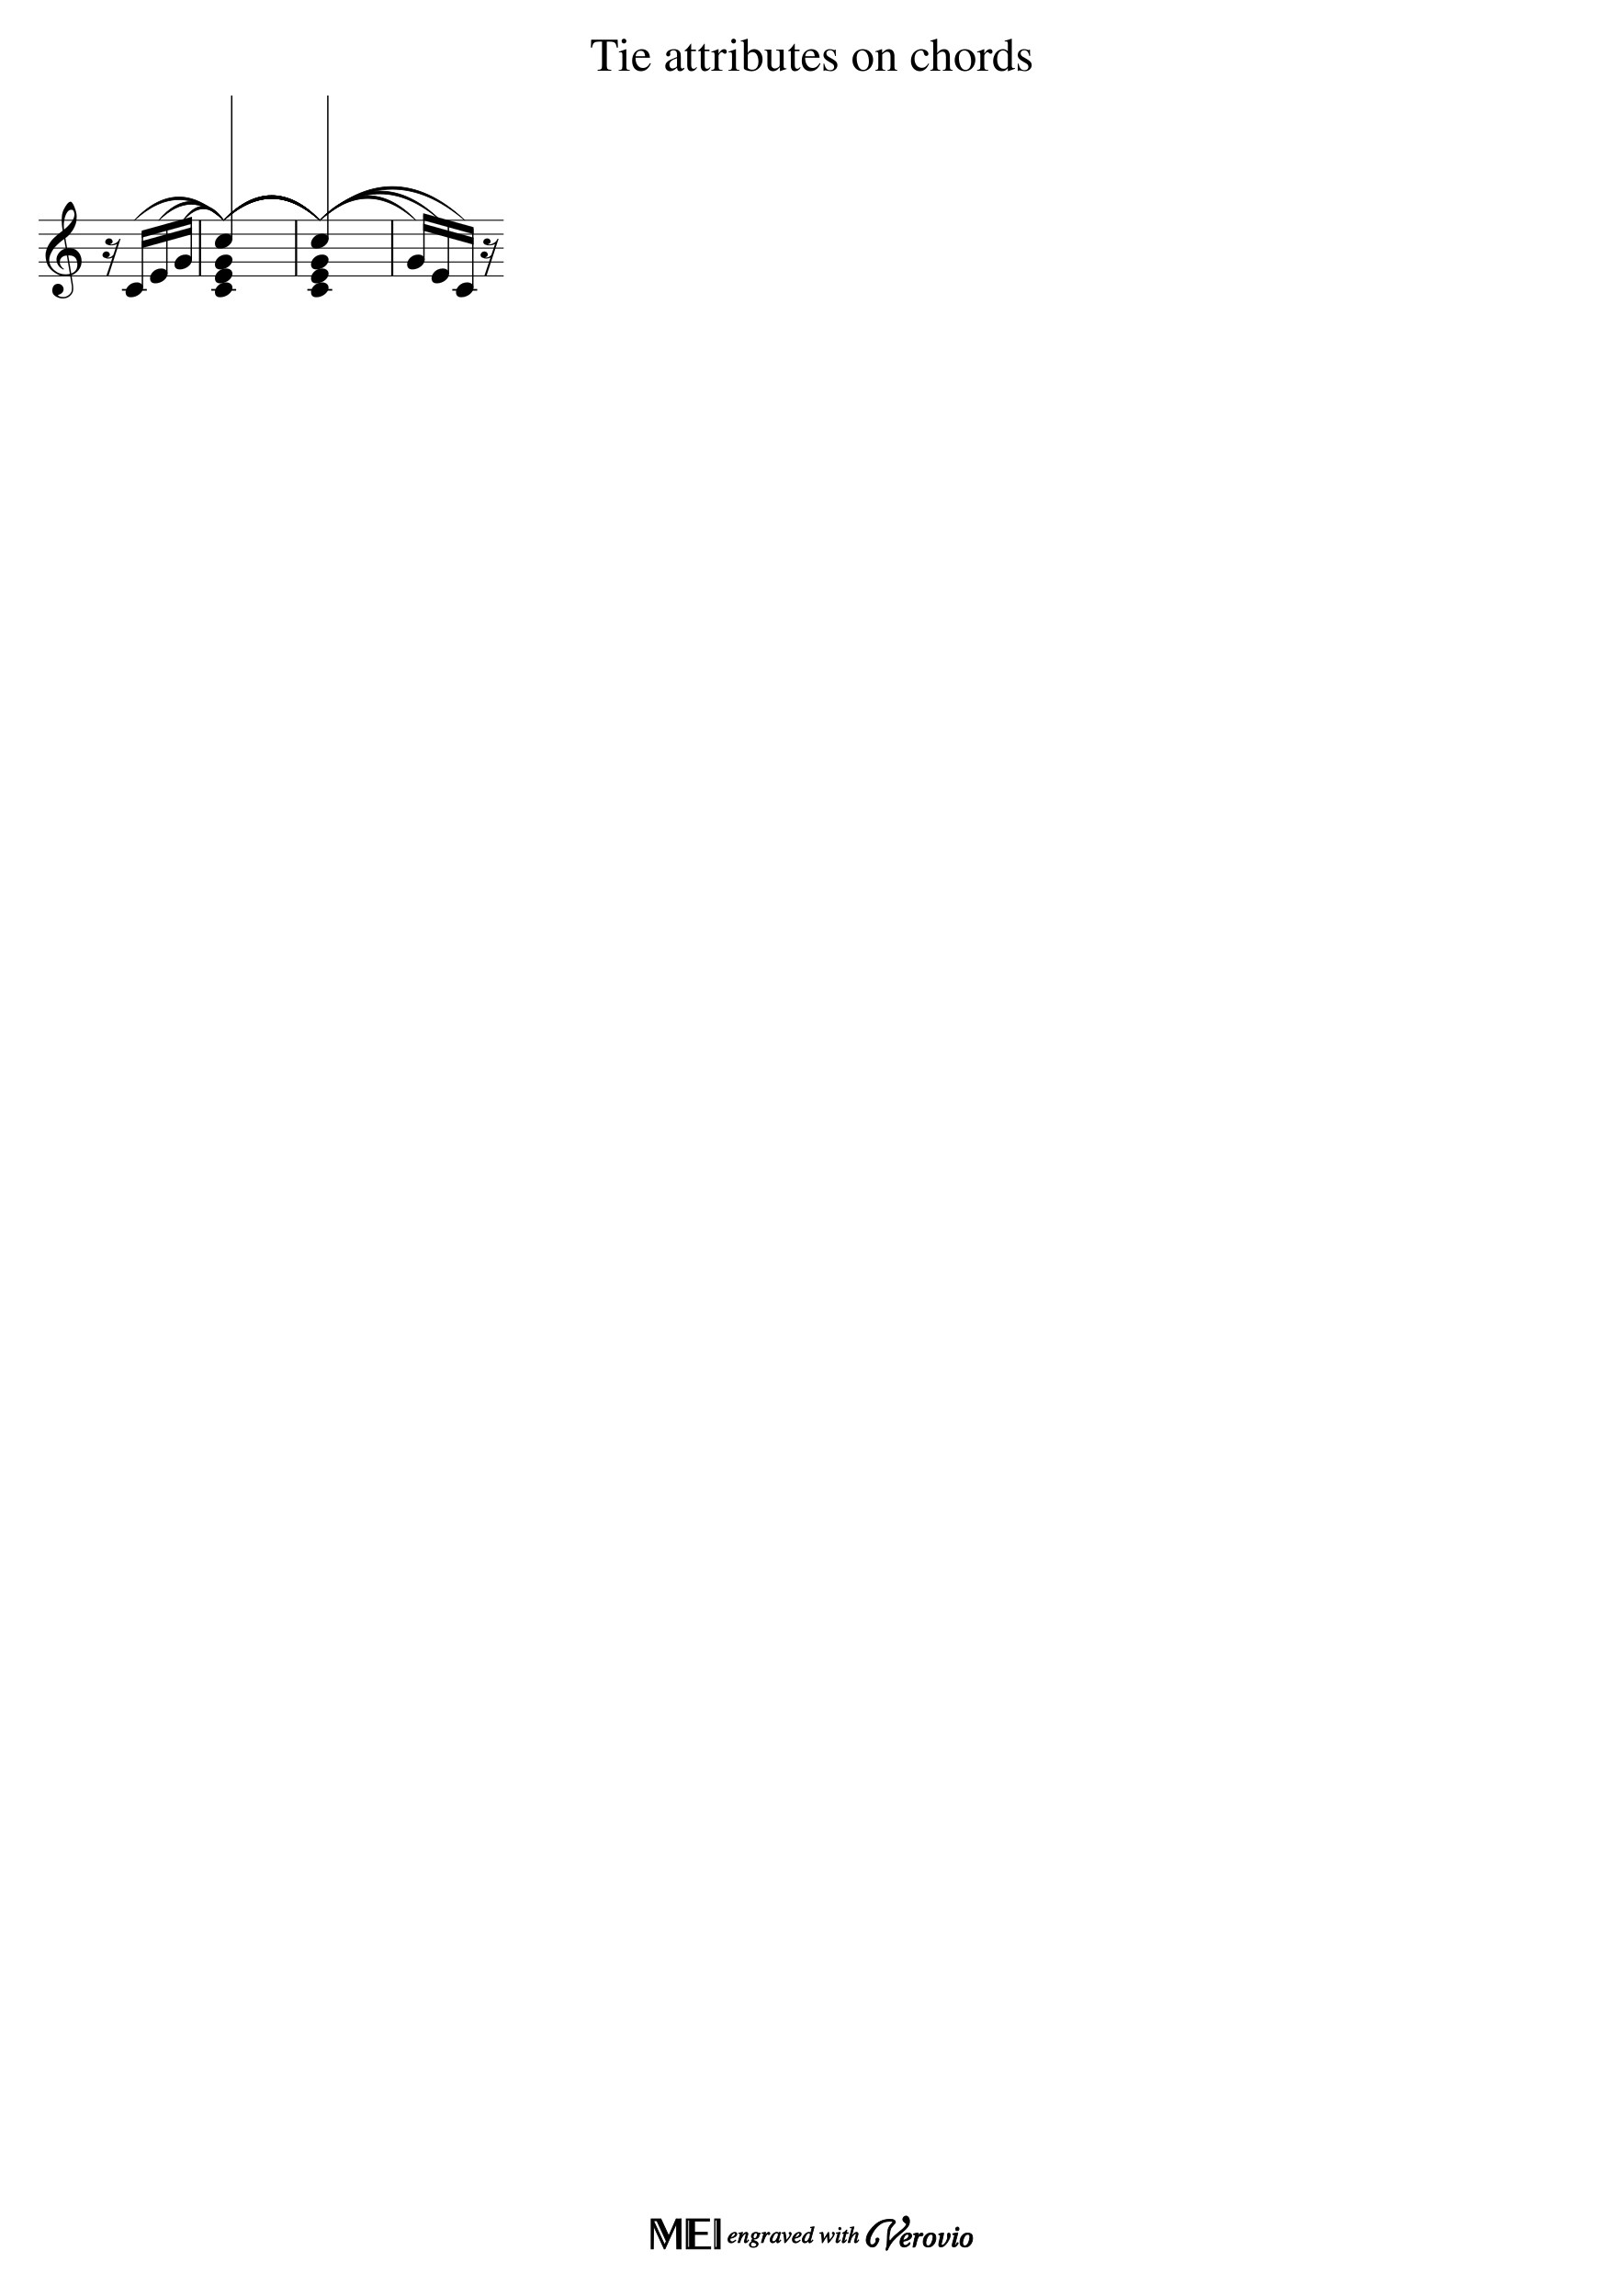
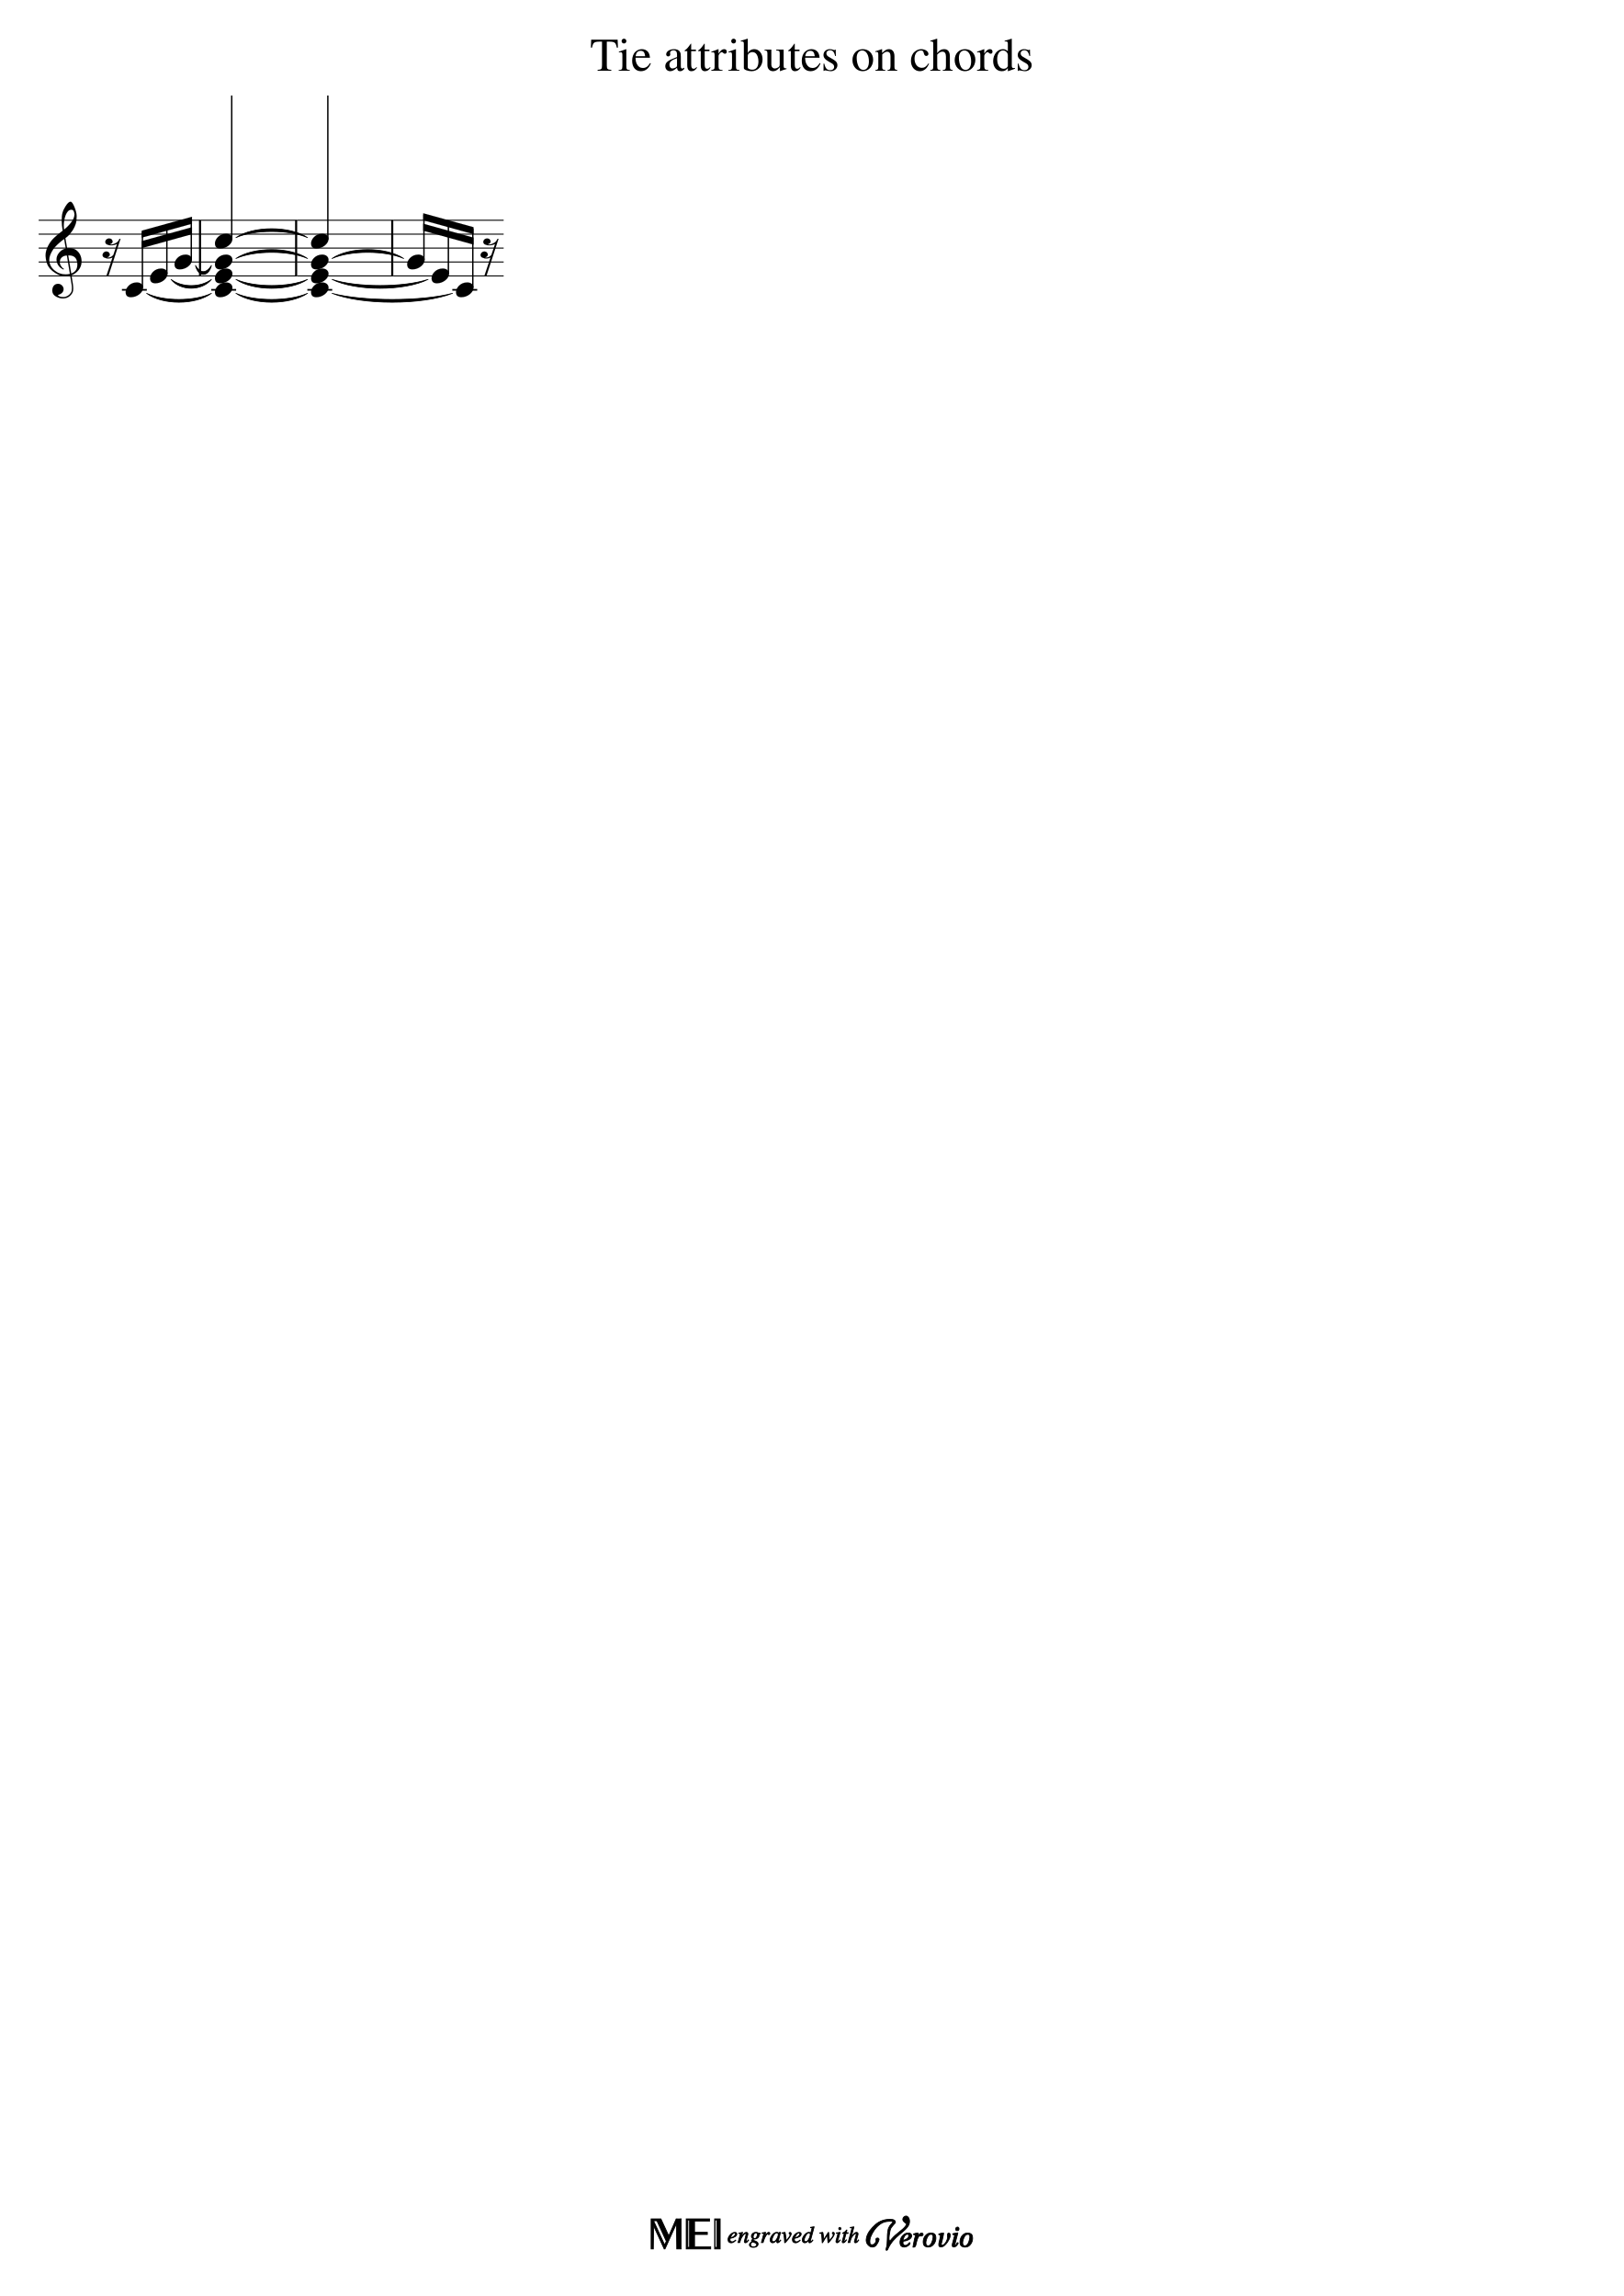
<svg xmlns="http://www.w3.org/2000/svg" xmlns:xlink="http://www.w3.org/1999/xlink" width="2100px" height="2970px" version="1.1" overflow="visible" id="docid">
  <defs>
    <g id="E050-docid">
      <path transform="scale(1,-1)" d="M441 -245c-23 -4 -48 -6 -76 -6c-59 0 -102 7 -130 20c-88 42 -150 93 -187 154c-26 44 -43 103 -48 176c0 6 -1 13 -1 19c0 54 15 111 45 170c29 57 65 106 110 148s96 85 153 127c-3 16 -8 46 -13 92c-4 43 -5 73 -5 89c0 117 16 172 69 257c34 54 64 82 89 82 c21 0 43 -30 69 -92s39 -115 41 -159v-15c0 -109 -21 -162 -67 -241c-13 -20 -63 -90 -98 -118c-13 -9 -25 -19 -37 -29l31 -181c8 1 18 2 28 2c58 0 102 -12 133 -35c59 -43 92 -104 98 -184c1 -7 1 -15 1 -22c0 -123 -87 -209 -181 -248c8 -57 17 -110 25 -162 c5 -31 6 -58 6 -80c0 -30 -5 -53 -14 -70c-35 -64 -88 -99 -158 -103c-5 0 -11 -1 -16 -1c-37 0 -72 10 -108 27c-50 24 -77 59 -80 105v11c0 29 7 55 20 76c18 28 45 42 79 44h6c49 0 93 -42 97 -87v-9c0 -51 -34 -86 -105 -106c17 -24 51 -36 102 -36c62 0 116 43 140 85 c9 16 13 41 13 74c0 20 -1 42 -5 67c-8 53 -18 106 -26 159zM461 939c-95 0 -135 -175 -135 -286c0 -24 2 -48 5 -71c50 39 92 82 127 128c40 53 60 100 60 140v8c-4 53 -22 81 -55 81h-2zM406 119l54 -326c73 25 110 78 110 161c0 7 0 15 -1 23c-7 95 -57 142 -151 142h-12 zM382 117c-72 -2 -128 -47 -128 -120v-7c2 -46 43 -99 75 -115c-3 -2 -7 -5 -10 -10c-70 33 -116 88 -123 172v11c0 68 44 126 88 159c23 17 49 29 78 36l-29 170c-21 -13 -52 -37 -92 -73c-50 -44 -86 -84 -109 -119c-45 -69 -67 -130 -67 -182v-13c5 -68 35 -127 93 -176 s125 -73 203 -73c25 0 50 3 75 9c-19 111 -36 221 -54 331z" />
    </g>
    <g id="E4E7-docid">
      <path transform="scale(1,-1)" d="M133 -111c0 -33 -21 -50 -52 -55c10 -3 18 -4 25 -4c40 0 69 24 90 47l66 197c-36 -18 -64 -25 -112 -25c-23 0 -38 3 -45 8c-37 7 -55 27 -55 59c8 35 30 54 68 58c45 -6 49 -13 64 -48c0 -3 1 -5 1 -7c0 -27 -25 -46 -52 -49c6 -4 15 -6 26 -6c32 2 62 14 88 29 c32 19 44 36 59 71l7 1l10 2h4c-72 -220 -143 -439 -215 -659h-37l108 324c-20 -13 -51 -20 -82 -20c-21 0 -35 4 -43 10c-37 6 -55 26 -55 58c8 35 31 56 68 60c43 -8 48 -13 64 -51z" />
    </g>
    <g id="E0A4-docid">
      <path transform="scale(1,-1)" d="M0 -39c0 68 73 172 200 172c66 0 114 -37 114 -95c0 -84 -106 -171 -218 -171c-64 0 -96 30 -96 94z" />
    </g>
  </defs>
  <style type="text/css">#docid g.ending, #docid g.fing, #docid g.reh, #docid g.tempo {font-weight:bold;}#docid g.dir, #docid g.dynam, #docid g.mNum {font-style:italic;}#docid g.label {font-weight:normal;}#docid ellipse, #docid path, #docid polygon, #docid polyline, #docid rect {stroke:currentColor}</style>
  <svg class="definition-scale" color="black" font-family="Times, serif" viewBox="0 0 21000 29700">
    <g class="page-margin" transform="translate(500, 500)">
      <g id="iJ6YNS9" class="mdiv pageMilestone" />
      <g id="j6ERYJ7" class="score pageMilestone" />
      <g id="g1T3EQIV" class="system">
        <g id="v64XHJ0" class="section systemMilestone" />
        <g id="m1HYDLDV" class="measure">
          <g id="n1V987CS" class="staff">
            <path d="M0 2349 L2100 2349" stroke-width="13" />
            <path d="M0 2529 L2100 2529" stroke-width="13" />
            <path d="M0 2709 L2100 2709" stroke-width="13" />
            <path d="M0 2889 L2100 2889" stroke-width="13" />
            <path d="M0 3069 L2100 3069" stroke-width="13" />
            <g id="m1DE9J4H" class="clef">
              <use xlink:href="#E050-docid" transform="translate(90, 2889) scale(0.72, 0.72)" />
            </g>
            <g id="oB2Q6QI" class="keySig" />
            <g class="ledgerLines below">
              <path d="M1077 3249 L1399 3249" stroke-width="22" />
            </g>
            <g id="o1RTEB7A" class="layer">
              <g id="p1KEW28H" class="rest">
                <use xlink:href="#E4E7-docid" transform="translate(825, 2709) scale(0.72, 0.72)" />
              </g>
              <g id="qMAVTA3" class="beam">
                <polygon points="1333,2484 1983,2304 1983,2394 1333,2574" />
                <polygon points="1333,2619 1658,2529 1658,2619 1333,2709" />
                <polygon points="1658,2529 1983,2439 1983,2529 1658,2619" />
                <g id="n1" class="note">
                  <g class="notehead">
                    <use xlink:href="#E0A4-docid" transform="translate(1125, 3249) scale(0.72, 0.72)" />
                  </g>
                  <g id="j1IMKEXG" class="stem">
                    <path d="M1342 3221 L1342 2502" stroke-width="18" />
                  </g>
                </g>
                <g id="n2" class="note">
                  <g class="notehead">
                    <use xlink:href="#E0A4-docid" transform="translate(1441, 3069) scale(0.72, 0.72)" />
                  </g>
                  <g id="k1T19TKF" class="stem">
                    <path d="M1658 3041 L1658 2412" stroke-width="18" />
                  </g>
                </g>
                <g id="n3" class="note">
                  <g class="notehead">
                    <use xlink:href="#E0A4-docid" transform="translate(1757, 2889) scale(0.72, 0.72)" />
                  </g>
                  <g id="l1PFW989" class="stem">
                    <path d="M1974 2861 L1974 2322" stroke-width="18" />
                  </g>
                </g>
              </g>
            </g>
          </g>
          <g id="aRA8GUK" class="tie">
-             <path d="M1238,2349 C1614,1948 2017,1948 2393,2349 C1999,1994 1632,1994 1238,2349" stroke-width="9" stroke-linecap="round" stroke-linejoin="round" />
+             <path d="M1396,3294 C1612,3400 2016,3400 2235,3294 C2030,3448 1598,3448 1396,3294" stroke-width="9" stroke-linecap="round" stroke-linejoin="round" />
          </g>
          <g id="b1AYFJ9P" class="tie">
-             <path d="M1554,2349 C1823,2026 2123,2026 2393,2349 C2103,2074 1843,2074 1554,2349" stroke-width="9" stroke-linecap="round" stroke-linejoin="round" />
+             <path d="M1712,3114 C1852,3221 2093,3221 2235,3114 C2111,3267 1832,3267 1712,3114" stroke-width="9" stroke-linecap="round" stroke-linejoin="round" />
          </g>
          <g id="cUUYDUG" class="tie">
-             <path d="M1870,2349 C2033,2106 2229,2106 2393,2349 C2207,2152 2055,2152 1870,2349" stroke-width="9" stroke-linecap="round" stroke-linejoin="round" />
+             <path d="M2028,2934 C2095,3040 2165,3040 2235,2934 C2197,3088 2063,3088 2028,2934" stroke-width="9" stroke-linecap="round" stroke-linejoin="round" />
          </g>
          <g id="l1VZ8WIS" class="barLine">
            <path d="M2087 2349 L2087 3069" stroke-width="27" />
          </g>
        </g>
        <g id="k1JVOWO3" class="measure">
          <g id="l168SLSU" class="staff">
            <path d="M2100 2349 L3343 2349" stroke-width="13" />
            <path d="M2100 2529 L3343 2529" stroke-width="13" />
            <path d="M2100 2709 L3343 2709" stroke-width="13" />
            <path d="M2100 2889 L3343 2889" stroke-width="13" />
            <path d="M2100 3069 L3343 3069" stroke-width="13" />
            <g class="ledgerLines below">
              <path d="M2232 3249 L2554 3249" stroke-width="22" />
            </g>
            <g id="m1I1R6XU" class="layer">
              <g id="n3L1BSY" class="chord">
                <g id="mZHS5GY" class="stem">
                  <path d="M2497 2598 L2497 736" stroke-width="18" />
                </g>
                <g id="n6" class="note">
                  <g class="notehead">
                    <use xlink:href="#E0A4-docid" transform="translate(2280, 3249) scale(0.72, 0.72)" />
                  </g>
                </g>
                <g id="n7" class="note">
                  <g class="notehead">
                    <use xlink:href="#E0A4-docid" transform="translate(2280, 3069) scale(0.72, 0.72)" />
                  </g>
                </g>
                <g id="n8" class="note">
                  <g class="notehead">
                    <use xlink:href="#E0A4-docid" transform="translate(2280, 2889) scale(0.72, 0.72)" />
                  </g>
                </g>
                <g id="n9" class="note">
                  <g class="notehead">
                    <use xlink:href="#E0A4-docid" transform="translate(2280, 2619) scale(0.72, 0.72)" />
                  </g>
                </g>
              </g>
            </g>
          </g>
          <g id="d17EWFLB" class="tie">
-             <path d="M2393,2349 C2797,1925 3231,1925 3636,2349 C3211,1973 2817,1973 2393,2349" stroke-width="9" stroke-linecap="round" stroke-linejoin="round" />
+             <path d="M2551,3294 C2788,3400 3238,3400 3478,3294 C3250,3448 2776,3448 2551,3294" stroke-width="9" stroke-linecap="round" stroke-linejoin="round" />
          </g>
          <g id="eZWEOI5" class="tie">
-             <path d="M2393,2349 C2797,1925 3231,1925 3636,2349 C3211,1973 2817,1973 2393,2349" stroke-width="9" stroke-linecap="round" stroke-linejoin="round" />
+             <path d="M2551,3114 C2788,3220 3238,3220 3478,3114 C3250,3268 2776,3268 2551,3114" stroke-width="9" stroke-linecap="round" stroke-linejoin="round" />
          </g>
          <g id="fXQFU55" class="tie">
-             <path d="M2393,2349 C2797,1925 3231,1925 3636,2349 C3211,1973 2817,1973 2393,2349" stroke-width="9" stroke-linecap="round" stroke-linejoin="round" />
+             <path d="M2551,2844 C2776,2690 3250,2690 3478,2844 C3238,2738 2788,2738 2551,2844" stroke-width="9" stroke-linecap="round" stroke-linejoin="round" />
          </g>
          <g id="g11K35MU" class="tie">
-             <path d="M2393,2349 C2797,1925 3231,1925 3636,2349 C3211,1973 2817,1973 2393,2349" stroke-width="9" stroke-linecap="round" stroke-linejoin="round" />
+             <path d="M2551,2574 C2776,2420 3250,2420 3478,2574 C3238,2468 2788,2468 2551,2574" stroke-width="9" stroke-linecap="round" stroke-linejoin="round" />
          </g>
          <g id="j180F7IU" class="barLine">
            <path d="M3330 2349 L3330 3069" stroke-width="27" />
          </g>
        </g>
        <g id="i123OHXR" class="measure">
          <g id="jQFEFEK" class="staff">
            <path d="M3343 2349 L4586 2349" stroke-width="13" />
            <path d="M3343 2529 L4586 2529" stroke-width="13" />
            <path d="M3343 2709 L4586 2709" stroke-width="13" />
            <path d="M3343 2889 L4586 2889" stroke-width="13" />
            <path d="M3343 3069 L4586 3069" stroke-width="13" />
            <g class="ledgerLines below">
              <path d="M3475 3249 L3797 3249" stroke-width="22" />
            </g>
            <g id="kOVASEE" class="layer">
              <g id="l1I7OPR1" class="chord">
                <g id="n1NA1B91" class="stem">
                  <path d="M3740 2598 L3740 736" stroke-width="18" />
                </g>
                <g id="n11" class="note">
                  <g class="notehead">
                    <use xlink:href="#E0A4-docid" transform="translate(3523, 3249) scale(0.72, 0.72)" />
                  </g>
                </g>
                <g id="n12" class="note">
                  <g class="notehead">
                    <use xlink:href="#E0A4-docid" transform="translate(3523, 3069) scale(0.72, 0.72)" />
                  </g>
                </g>
                <g id="n13" class="note">
                  <g class="notehead">
                    <use xlink:href="#E0A4-docid" transform="translate(3523, 2889) scale(0.72, 0.72)" />
                  </g>
                </g>
                <g id="n14" class="note">
                  <g class="notehead">
                    <use xlink:href="#E0A4-docid" transform="translate(3523, 2619) scale(0.72, 0.72)" />
                  </g>
                </g>
              </g>
            </g>
          </g>
          <g id="h1NRSQV" class="tie">
-             <path d="M3636,2349 C4040,1925 4474,1925 4879,2349 C4454,1973 4060,1973 3636,2349" stroke-width="9" stroke-linecap="round" stroke-linejoin="round" />
+             <path d="M3794,2844 C4019,2690 4493,2690 4721,2844 C4481,2738 4031,2738 3794,2844" stroke-width="9" stroke-linecap="round" stroke-linejoin="round" />
          </g>
          <g id="i1K5PWQO" class="tie">
-             <path d="M3636,2349 C4146,1846 4684,1846 5195,2349 C4666,1894 4164,1894 3636,2349" stroke-width="9" stroke-linecap="round" stroke-linejoin="round" />
+             <path d="M3794,3114 C4109,3220 4719,3220 5037,3114 C4729,3268 4099,3268 3794,3114" stroke-width="9" stroke-linecap="round" stroke-linejoin="round" />
          </g>
          <g id="jF89DCD" class="tie">
-             <path d="M3636,2349 C4252,1768 4895,1768 5511,2349 C4877,1814 4270,1814 3636,2349" stroke-width="9" stroke-linecap="round" stroke-linejoin="round" />
+             <path d="M3794,3294 C4187,3400 4957,3400 5353,3294 C4965,3448 4179,3448 3794,3294" stroke-width="9" stroke-linecap="round" stroke-linejoin="round" />
          </g>
          <g id="h1WRIV4E" class="barLine">
            <path d="M4573 2349 L4573 3069" stroke-width="27" />
          </g>
        </g>
        <g id="gB13UK1" class="measure">
          <g id="h158DR4J" class="staff">
            <path d="M4586 2349 L6014 2349" stroke-width="13" />
            <path d="M4586 2529 L6014 2529" stroke-width="13" />
            <path d="M4586 2709 L6014 2709" stroke-width="13" />
            <path d="M4586 2889 L6014 2889" stroke-width="13" />
            <path d="M4586 3069 L6014 3069" stroke-width="13" />
            <g class="ledgerLines below">
              <path d="M5350 3249 L5672 3249" stroke-width="22" />
            </g>
            <g id="iUV8894" class="layer">
              <g id="jZZ1RF5" class="beam">
                <polygon points="4974,2259 5624,2439 5624,2529 4974,2349" />
                <polygon points="4974,2394 5299,2484 5299,2574 4974,2484" />
                <polygon points="5299,2484 5624,2574 5624,2664 5299,2574" />
                <g id="n17" class="note">
                  <g class="notehead">
                    <use xlink:href="#E0A4-docid" transform="translate(4766, 2889) scale(0.72, 0.72)" />
                  </g>
                  <g id="o111T1LZ" class="stem">
                    <path d="M4983 2861 L4983 2277" stroke-width="18" />
                  </g>
                </g>
                <g id="n18" class="note">
                  <g class="notehead">
                    <use xlink:href="#E0A4-docid" transform="translate(5082, 3069) scale(0.72, 0.72)" />
                  </g>
                  <g id="pT5D48Z" class="stem">
                    <path d="M5299 3041 L5299 2367" stroke-width="18" />
                  </g>
                </g>
                <g id="n19" class="note">
                  <g class="notehead">
                    <use xlink:href="#E0A4-docid" transform="translate(5398, 3249) scale(0.72, 0.72)" />
                  </g>
                  <g id="qR3B901" class="stem">
                    <path d="M5615 3221 L5615 2457" stroke-width="18" />
                  </g>
                </g>
              </g>
              <g id="nYOSRMB" class="rest">
                <use xlink:href="#E4E7-docid" transform="translate(5714, 2709) scale(0.72, 0.72)" />
              </g>
            </g>
          </g>
          <g id="fA9N9Z2" class="barLine" />
        </g>
        <g id="xIG9TQU" class="systemMilestoneEnd v64XHJ0" />
      </g>
      <g id="y1NKD124" class="pageMilestoneEnd j6ERYJ7" />
      <g id="z1K4OJSQ" class="pageMilestoneEnd iJ6YNS9" />
      <g id="q1XPOA9B" class="pgHead autogenerated">
        <text font-size="0px">
          <tspan id="rG2INEF" class="rend" x="10000" y="415" text-anchor="middle">
            <tspan id="sDC845L" class="rend">
              <tspan id="t1W416P4" class="text">
                <tspan font-size="607px">Tie attributes on chords</tspan>
              </tspan>
            </tspan>
          </tspan>
        </text>
      </g>
      <g id="k1FISYPL" class="pgFoot autogenerated">
        <g id="l1ABBN8W" class="fig">
          <g class="svg" transform="translate(7750, 28099) scale(10, 10)">
            <g>
              <path fill="#000000" d="M 17.113,49.265 V 10.368 h 12.697 c 3.289,7.337 6.713,14.61 10.127,21.889 3.42,-7.485 6.256,-14.205 9.589,-21.91 2.436,0.104 4.317,0.085 6.484,-0.058 V 49.264 H 50.274 C 50.145,38.356 50.016,27.448 49.887,16.54 45.003,27.315 39.967,38.434 35.084,49.209 34.679,49.344 34.427,49.136 34.022,49.271 29.466,39.331 24.91,29.391 20.354,19.451 20.224,29.389 20.095,39.327 19.965,49.264 H 17.113 Z M 36.754,39.325 C 32.721,30.513 28.688,21.701 24.655,12.889 22.531,12.751 22.657,12.71 20.714,12.814 v 0.966 c 4.613,9.998 9.609,20.749 13.873,30.082 0.722,-1.513 1.445,-3.025 2.167,-4.538 z m 25.738,9.94 c 0,-12.966 0,-25.931 0,-38.897 10.084,0 20.169,0 30.253,0 0,0.96 0,1.921 0,2.881 -6.483,0 -12.966,0 -19.448,0 0,4.802 0,9.604 0,14.406 5.522,0 11.045,0 16.567,0 0,0.96 0,1.921 0,2.881 -5.522,0 -11.045,0 -16.567,0 0,5.282 0,10.565 0,15.847 6.963,0 13.926,0 20.889,0 0,0.96 0,1.921 0,2.881 -10.565,0 -21.129,0 -31.694,0 z m 4.322,-2.161 c 0,-11.765 0,-23.53 0,-35.295 -0.72,0 -1.441,0 -2.161,0 0,11.765 0,23.53 0,35.295 0.72,0 1.441,0 2.161,0 z m 32.414,2.161 c 0,-12.966 0,-25.931 0,-38.897 2.401,0 4.802,0 7.203,0 0,12.966 0,25.931 0,38.897 -2.401,0 -4.802,0 -7.203,0 z m 2.881,-2.161 c 0,-11.765 0,-23.53 0,-35.295 -0.72,0 -1.441,0 -2.161,0 0,11.765 0,23.53 0,35.295 0.72,0 1.441,0 2.161,0 z" />
              <path fill="#000000" d="m 346.3,6.7 c -3.1,0.5 -4.9,4.4 -2.7,6.8 1.2,1.4 2.7,2.4 4.1,3.5 -2.4,5.3 -7.7,8.3 -11.9,12.1 -3.7,2.8 -7,6.2 -9.7,9.9 -2.2,-0.8 -0.915,-7.719 -0.627,-9.5 0.288,-1.781 0.727,-6.4 2.927,-8.7 1.3,-1.9 3,-3.5 4.5,-5.2 1.2,-3.4 -3.2,-4.9 -5.8,-4.6 -7.3,-0.5 -14.6,2 -20,6.8 -5,4.6 -10,10.1 -11.5,17 -0.9,3.5 -0.2,7.5 2.8,9.9 2.5,2.8 7.4,2.9 9.8,-0.2 1.7,-2.3 3.2,-4.8 3.8,-7.6 -0.1,-2.6 -4.4,-2.3 -4.3,0.2 1.2,2.4 -0.9,4.7 -2.7,6.2 -1.7,0.9 -4.7,0.7 -4.8,-1.7 -1,-5.8 2.1,-11.3 5.2,-16.1 4,-5.8 9.8,-11.2 17.2,-11.8 1.6,0 8.1,-1.2 6.8,1.4 -2.8,2.8 -5.6,6.1 -6,10.3 -1.6,7.7 0.1,15.7 -2.3,23.2 -1.1,3.9 2,2.6 2.5,0.2 3.3,-7.4 8.9,-13.4 15.1,-18.5 4.2,-3.9 9.5,-7.1 11.9,-12.6 1.3,-3.6 1.2,-9 -2.7,-10.9 -0.504,-0.177 -1.07,-0.165 -1.6,-0.1 z m 66,14.5 c -2,0.8 -1.8,4.9 0.8,4.4 3.4,0.4 2.9,-6.2 -0.8,-4.4 z m 0.6,7.3 c -1.3,0.5 -7.6,0.5 -5.4,2.2 4,-0.3 0.7,4.5 0.6,6.7 -0.4,2.9 -2.4,5.9 -1.2,8.8 2.7,1.7 5.6,-0.8 6.8,-3.2 1.6,-1.4 -0.5,-3 -1.2,-0.9 -0.4,0.8 -2.4,3.5 -2.6,1.8 1.1,-5 2.7,-9.9 3.9,-14.9 l -0.1,-0.5 h -0.9 z m -65.1,0.2 c -6.5,1.6 -10.5,9.5 -8.2,15.7 2.1,3.4 7.4,2.9 10.1,0.4 2,-0.2 3.6,-5.3 1,-3.4 -1.4,2 -4,4.2 -6.5,2.8 -2.2,-1.9 -1.9,-5.7 1.7,-5.3 3.1,-0.9 6.9,-2.1 8.1,-5.5 0.9,-2.7 -1.6,-5.2 -4.3,-4.8 h -1.1 -0.7 z m 13.6,0 c -2.2,0 -8.5,1.8 -2.9,2.3 0.9,1.9 -1,4.9 -1.1,7.2 -0.5,2.9 -1.4,5.7 -1.7,8.7 3.7,0.7 3.8,-2.6 4.4,-5.3 0.9,-3.3 1.6,-7 4.1,-9.5 2.4,1.6 6.8,-0.7 3.7,-3.4 -2.9,-0.5 -4.8,2.4 -6.2,4.3 0,-1.2 2.4,-5 -0.2,-4.3 z m 15.8,0 c -6.4,1.3 -9.6,9.1 -7.7,14.9 1.9,4 7.7,3.9 11,1.7 4.1,-3 6,-8.9 4.4,-13.7 -1.3,-3 -4.8,-3.2 -7.6,-3 z m 17,0 c -2.3,0 -8.8,1.9 -3,2.4 0.4,2.5 -1,5.7 -1.4,8.4 -0.7,2.4 -1.8,7.5 2.1,7.2 3.8,-0.1 6.5,-3.5 8.5,-6.3 2,-3.2 4.5,-7 3.3,-10.9 -3.7,-3 -3.6,2.6 -3.1,5.1 -0.7,3.8 -2.7,7.9 -6.2,9.8 -3.6,0.6 -1,-4.3 -0.8,-6.1 0.6,-3.2 1.6,-6.3 1.9,-9.5 h -1.1 z m 30.6,0 c -6.3,1.2 -9.5,8.9 -7.8,14.7 1.5,4 7.2,4.2 10.5,2.4 4.6,-2.8 6.6,-9.3 4.8,-14.3 -1.4,-2.8 -4.8,-3 -7.5,-2.8 z m -75.4,1.7 c 2.1,1.5 0.2,4.7 -1.6,5.7 -1.1,0.4 -5.5,3.4 -4.6,0.7 0.8,-2.7 2.2,-6.2 5.3,-6.6 l 0.9,0.1 z m 30.8,0 c 2.6,1.5 1.3,5.2 0.8,7.6 -0.8,2.7 -1.9,5.9 -4.7,7.1 -5.1,0.8 -4,-5.8 -2.8,-8.8 1,-2.8 3,-6.8 6.7,-5.8 z m 47.1,-0.1 c 2.9,0.7 2,4.7 1.5,6.8 -0.7,3 -1.8,6.7 -5,8 -4.7,0.8 -4,-5.1 -3,-7.9 0.9,-3 2.7,-7.3 6.5,-6.8 z" />
              <g>
                <path d="m 116.566,37.118 q 0,-3.252 2.93,-6.299 2.9,-3.047 5.991,-3.047 1.143,0 1.816,0.527 0.674,0.527 0.674,1.567 0,2.109 -2.476,3.618 -2.461,1.494 -5.186,1.831 l -0.835,0.103 q -0.19,0.601 -0.264,0.967 -0.073,0.352 -0.073,0.894 0,1.289 0.835,2.007 0.85,0.718 2.007,0.718 1.099,0 2.329,-0.732 0.703,-0.425 2.036,-1.523 l 0.381,0.337 q -0.659,0.835 -1.89,1.714 -2.183,1.567 -4.38,1.567 -1.553,0 -2.725,-1.099 -1.172,-1.099 -1.172,-3.149 z m 3.12,-2.358 q 2.798,-0.41 4.556,-1.963 Q 126,31.229 126,29.691 q 0,-0.557 -0.264,-0.879 -0.264,-0.337 -0.776,-0.337 -0.952,0 -1.875,0.82 -0.908,0.806 -1.641,1.831 -0.776,1.201 -1.23,2.3 -0.249,0.586 -0.527,1.333 z" />
                <path d="m 129.472,41 2.534,-9.053 q 0.322,-1.143 0.366,-1.377 0.059,-0.249 0.059,-0.527 0,-0.425 -0.249,-0.659 -0.234,-0.249 -0.938,-0.249 -0.176,0 -0.352,0.029 -0.161,0.015 -0.366,0.044 v -0.498 q 0.952,-0.146 1.348,-0.22 0.41,-0.073 0.879,-0.176 l 2.622,-0.571 q 0.088,0.059 0.117,0.132 l -1.948,6.299 q 1.787,-2.739 2.988,-4.072 2.109,-2.358 3.779,-2.358 0.645,0 1.113,0.249 0.894,0.483 0.894,1.743 0,0.352 -0.073,0.732 -0.073,0.381 -0.19,0.82 l -1.919,7.017 q -0.059,0.22 -0.132,0.542 -0.073,0.308 -0.073,0.439 0,0.22 0.103,0.396 0.103,0.176 0.337,0.176 0.381,0 0.879,-0.439 0.498,-0.454 1.626,-1.919 l 0.425,0.381 q -1.201,1.626 -1.904,2.285 -1.201,1.157 -2.3,1.157 -0.498,0 -0.967,-0.322 -0.454,-0.337 -0.454,-1.201 0,-0.249 0.029,-0.527 0.044,-0.278 0.103,-0.483 l 1.846,-7.119 q 0.146,-0.586 0.19,-0.952 0.059,-0.381 0.059,-0.542 0,-0.352 -0.176,-0.601 -0.161,-0.264 -0.586,-0.264 -1.099,0 -2.769,1.992 -0.981,1.187 -1.992,2.827 -0.776,1.274 -1.23,2.49 Q 132.709,37.821 131.742,41 Z" />
                <path d="m 149.13,33.5 q 0,0.908 0.278,1.45 0.469,0.894 1.685,0.894 1.318,0 2.344,-1.67 1.04,-1.685 1.04,-3.706 0,-0.967 -0.425,-1.509 -0.425,-0.557 -1.274,-0.557 -1.641,0 -2.651,1.743 -0.996,1.743 -0.996,3.354 z m 0.513,13.066 q 1.743,0 2.886,-0.835 1.157,-0.835 1.157,-1.992 0,-0.879 -0.601,-1.479 -0.322,-0.322 -1.04,-0.688 -0.601,-0.293 -2.036,-0.835 -1.421,-0.557 -1.641,-0.557 -0.381,0 -1.479,1.011 -1.099,1.025 -1.099,2.314 0,1.948 1.685,2.681 0.879,0.381 2.168,0.381 z m -5.479,-2.681 q 0,-1.099 0.835,-2.095 0.85,-0.981 2.681,-1.963 -0.366,-0.234 -0.601,-0.483 -0.234,-0.264 -0.234,-0.688 0,-0.601 0.835,-1.377 0.469,-0.439 1.523,-1.157 -0.938,-0.352 -1.611,-0.996 -0.82,-0.864 -0.82,-2.241 0,-2.212 1.729,-3.677 1.729,-1.465 4.277,-1.465 1.333,0 2.256,0.425 0.923,0.41 1.084,0.688 h 1.978 v 1.172 h -1.494 q 0.088,0.322 0.132,0.586 0.044,0.264 0.044,0.747 0,2.373 -1.846,3.735 -1.831,1.362 -3.955,1.362 -0.22,0 -0.41,-0.015 -0.19,-0.029 -0.469,-0.088 -0.22,0 -0.601,0.425 -0.396,0.425 -0.396,0.762 0,0.498 3.223,1.699 3.208,1.216 3.208,3.56 0,1.758 -1.611,3.076 -1.611,1.333 -4.863,1.333 -2.256,0 -3.574,-0.967 -1.318,-0.967 -1.318,-2.358 z" />
                <path d="m 165.038,27.67 q 0.132,0 0.176,0.088 0.059,0.073 0.059,0.176 -0.015,0.146 -0.029,0.22 l -1.465,5.669 0.322,-0.63 q 1.055,-2.065 2.461,-3.765 1.421,-1.714 2.695,-1.714 0.688,0 1.055,0.454 0.381,0.454 0.381,1.04 0,0.659 -0.381,1.099 -0.366,0.425 -1.025,0.425 -0.454,0 -0.688,-0.176 -0.234,-0.176 -0.366,-0.41 l -0.176,-0.322 q -0.059,-0.088 -0.146,-0.132 -0.073,-0.059 -0.19,-0.059 -0.571,0 -1.655,1.597 -1.069,1.597 -1.919,3.457 -0.513,1.128 -1.143,2.988 Q 162.606,38.847 161.947,41 h -2.256 l 2.432,-8.818 q 0.205,-0.762 0.322,-1.362 0.132,-0.601 0.132,-0.981 0,-0.439 -0.22,-0.674 -0.22,-0.234 -0.762,-0.234 -0.176,0 -0.439,0.029 -0.264,0.029 -0.63,0.073 v -0.483 l 0.586,-0.117 q 1.143,-0.234 2.49,-0.498 1.362,-0.264 1.436,-0.264 z" />
                <path d="m 181.518,30.424 q 0,-1.055 -0.483,-1.553 -0.483,-0.498 -1.172,-0.498 -2.388,0 -4.438,3.662 -1.802,3.223 -1.802,5.552 0,1.172 0.498,1.714 0.513,0.527 1.26,0.527 2.212,0 4.263,-3.56 1.875,-3.237 1.875,-5.845 z m -1.831,-2.71 q 1.157,0 1.787,0.601 0.337,0.322 0.527,0.85 l 0.073,0.205 0.322,-1.113 q 0.059,-0.19 0.103,-0.249 0.044,-0.073 0.205,-0.088 l 1.655,-0.19 q 0.132,0 0.146,0.059 0.029,0.044 0,0.176 -0.059,0.19 -0.088,0.308 -0.029,0.103 -0.088,0.308 l -1.348,5.244 q -0.439,1.714 -0.747,2.959 -0.542,2.256 -0.542,2.578 0,0.205 0.103,0.308 0.117,0.088 0.278,0.088 0.132,0 0.278,-0.088 0.161,-0.088 0.381,-0.264 l 0.249,-0.205 q 0.117,-0.103 0.264,-0.234 0.146,-0.146 0.352,-0.352 l 0.908,-0.938 0.352,0.308 q -1.523,1.948 -2.446,2.651 -0.923,0.688 -1.758,0.688 -0.542,0 -0.85,-0.381 -0.293,-0.381 -0.293,-0.952 0,-0.527 0.19,-1.509 0.205,-0.996 0.396,-1.67 -0.264,0.439 -0.894,1.289 -0.615,0.835 -1.523,1.626 -1.069,0.952 -2.051,1.348 -0.762,0.264 -1.465,0.264 -1.187,0 -2.153,-0.967 -0.967,-0.981 -0.967,-2.769 0,-3.076 2.754,-6.416 2.842,-3.472 5.889,-3.472 z" />
                <path d="m 196.664,27.772 q 0.82,0 1.26,0.586 0.439,0.586 0.439,1.333 0,1.978 -3.911,6.929 -3.706,4.702 -4.438,4.702 -0.22,0 -0.293,-0.601 -0.044,-0.337 -0.044,-1.143 0,-0.981 -0.19,-3.325 -0.19,-2.344 -0.366,-3.472 -0.366,-2.476 -0.718,-3.193 -0.352,-0.718 -1.333,-0.718 -0.161,0 -0.381,0.015 -0.205,0.015 -0.483,0.044 v -0.381 q 0.439,-0.088 1.846,-0.396 1.406,-0.308 1.494,-0.337 l 0.483,-0.146 q 0.205,-0.059 0.322,0.234 0.117,0.278 0.293,1.055 0.557,2.549 0.835,5.024 0.176,1.538 0.352,4.556 l 0.483,-0.513 q 1.509,-1.597 3.018,-3.794 1.509,-2.197 1.509,-3.105 0,-0.454 -0.659,-1.084 -0.659,-0.645 -0.659,-1.172 0,-0.483 0.322,-0.791 0.337,-0.308 0.82,-0.308 z" />
                <path d="m 199.828,37.118 q 0,-3.252 2.93,-6.299 2.9,-3.047 5.991,-3.047 1.143,0 1.816,0.527 0.674,0.527 0.674,1.567 0,2.109 -2.476,3.618 -2.461,1.494 -5.186,1.831 l -0.835,0.103 q -0.19,0.601 -0.264,0.967 -0.073,0.352 -0.073,0.894 0,1.289 0.835,2.007 0.85,0.718 2.007,0.718 1.099,0 2.329,-0.732 0.703,-0.425 2.036,-1.523 l 0.381,0.337 q -0.659,0.835 -1.89,1.714 -2.183,1.567 -4.38,1.567 -1.553,0 -2.725,-1.099 -1.172,-1.099 -1.172,-3.149 z m 3.12,-2.358 q 2.798,-0.41 4.556,-1.963 1.758,-1.567 1.758,-3.105 0,-0.557 -0.264,-0.879 -0.264,-0.337 -0.776,-0.337 -0.952,0 -1.875,0.82 -0.908,0.806 -1.641,1.831 -0.776,1.201 -1.23,2.3 -0.249,0.586 -0.527,1.333 z" />
                <path d="m 215.238,37.602 q 0,0.894 0.41,1.567 0.41,0.659 1.392,0.659 2.095,0 4.028,-3.369 1.816,-3.164 1.816,-5.991 0,-0.894 -0.293,-1.479 -0.293,-0.586 -1.187,-0.586 -2.227,0 -4.307,3.604 -1.86,3.223 -1.86,5.596 z m 6.006,-9.888 q 1.157,0 1.641,0.557 0.278,0.322 0.439,1.099 l 1.67,-6.006 q 0.073,-0.249 0.088,-0.439 0.029,-0.205 0.029,-0.352 0,-0.571 -0.22,-0.718 -0.205,-0.146 -0.601,-0.146 -0.249,0 -0.469,0.015 -0.205,0.015 -0.557,0.044 v -0.483 q 1.655,-0.22 4.585,-0.762 l 0.132,0.146 -0.029,0.161 -2.812,10.532 -1.919,6.973 q -0.059,0.234 -0.103,0.439 -0.029,0.19 -0.029,0.352 0,0.396 0.19,0.513 0.205,0.117 0.352,0.117 0.425,0 1.201,-0.747 0.454,-0.454 1.245,-1.406 l 0.337,0.322 -0.205,0.308 q -0.542,0.806 -1.392,1.641 -1.509,1.479 -2.71,1.479 -0.396,0 -0.718,-0.176 -0.601,-0.352 -0.601,-1.26 0,-0.308 0.088,-0.981 0.088,-0.674 0.264,-1.465 -1.113,1.699 -2.446,2.783 -1.318,1.084 -2.886,1.084 -1.274,0 -2.227,-0.908 -0.952,-0.908 -0.952,-2.798 0,-3.193 2.93,-6.562 2.915,-3.354 5.684,-3.354 z" />
                <path d="m 254.13,29.53 q 0,1.23 -1.187,3.252 -0.659,1.128 -1.86,2.739 -1.23,1.655 -2.534,3.267 -2.065,2.549 -2.432,2.549 -0.161,0 -0.205,-0.132 -0.044,-0.132 -0.117,-0.894 l -0.864,-9.126 -6.079,9.961 q -0.044,0.088 -0.117,0.117 -0.059,0.029 -0.132,0.029 l -0.205,-0.044 -0.029,-0.132 -0.176,-3.618 q -0.059,-1.216 -0.176,-2.505 -0.103,-1.304 -0.205,-2.256 -0.308,-2.651 -0.659,-3.252 -0.337,-0.601 -1.26,-0.601 -0.176,0 -0.352,0.015 -0.176,0 -0.366,0.029 v -0.425 q 0.601,-0.103 1.143,-0.22 0.557,-0.117 1.216,-0.264 l 1.377,-0.352 q 0.498,0 1.011,4.175 0.278,2.285 0.498,5.2 l 5.757,-9.097 q 0.059,-0.117 0.146,-0.19 0.088,-0.088 0.205,-0.088 0.132,0 0.176,0.088 0.044,0.088 0.059,0.264 l 0.981,10.591 q 0.103,-0.132 1.626,-2.065 1.523,-1.948 1.597,-2.065 1.099,-1.582 1.465,-2.446 0.234,-0.557 0.234,-1.084 0,-0.205 -0.059,-0.381 -0.059,-0.19 -0.278,-0.396 L 251.874,29.75 q -0.19,-0.19 -0.337,-0.41 -0.132,-0.234 -0.132,-0.542 0,-0.366 0.249,-0.747 0.264,-0.381 0.938,-0.381 0.542,0 1.04,0.439 0.498,0.425 0.498,1.421 z" />
                <path d="m 261.176,24.521 q -0.601,0 -1.025,-0.469 -0.425,-0.469 -0.425,-1.128 0,-0.674 0.425,-1.143 0.425,-0.469 1.025,-0.469 0.601,0 1.025,0.469 0.439,0.469 0.439,1.143 0,0.674 -0.439,1.143 -0.425,0.454 -1.025,0.454 z m 0.352,3.208 q 0.088,0.044 0.073,0.117 l -2.959,10.459 q -0.205,0.835 -0.205,0.996 0,0.22 0.088,0.381 0.073,0.176 0.366,0.176 0.498,0 1.318,-0.864 0.483,-0.513 1.187,-1.465 l 0.381,0.322 -0.146,0.205 q -1.099,1.538 -1.816,2.212 -1.128,1.055 -2.197,1.055 -0.63,0 -1.055,-0.527 -0.41,-0.527 -0.41,-1.245 0,-0.425 0.059,-0.732 0.059,-0.322 0.22,-0.938 l 2.051,-7.529 q 0.044,-0.176 0.073,-0.322 0.029,-0.146 0.029,-0.293 0,-0.527 -0.396,-0.645 -0.381,-0.132 -1.523,-0.132 v -0.483 q 1.216,-0.146 1.743,-0.22 0.542,-0.088 1.084,-0.176 0.703,-0.117 1.333,-0.264 0.63,-0.146 0.703,-0.088 z" />
                <path d="m 264.179,40.033 q 0,-0.117 0.015,-0.264 0.015,-0.161 0.059,-0.322 l 2.754,-10.239 h -2.227 q 0,-0.396 0.059,-0.498 0.059,-0.103 0.293,-0.205 1.479,-0.63 2.285,-1.216 0.82,-0.586 2.227,-2.256 l 0.234,-0.278 q 0.044,-0.059 0.103,-0.088 0.073,-0.044 0.146,-0.044 0.146,0.029 0.205,0.059 0.044,0.103 0.044,0.19 0.015,0.073 0,0.161 l -0.835,3.193 h 2.388 l -0.176,0.981 h -2.49 l -2.637,9.858 q -0.073,0.264 0.044,0.513 0.117,0.234 0.396,0.234 0.381,0 1.069,-0.762 0.396,-0.41 1.333,-1.626 l 0.381,0.22 -0.205,0.308 q -1.26,1.89 -2.227,2.637 -0.952,0.732 -1.816,0.732 -0.747,0 -1.084,-0.396 -0.337,-0.396 -0.337,-0.894 z" />
                <path d="m 274.696,21.356 q 0.938,-0.132 1.509,-0.205 0.586,-0.088 1.011,-0.161 1.729,-0.337 1.86,-0.366 0.132,-0.029 0.205,-0.029 0.176,0.088 0.176,0.22 l -3.442,13.081 q 1.846,-2.725 3.018,-3.984 2.051,-2.168 3.765,-2.168 0.703,0 1.348,0.454 0.659,0.439 0.659,1.597 0,0.278 -0.073,0.718 -0.073,0.439 -0.176,0.776 l -1.978,7.017 q -0.088,0.293 -0.146,0.571 -0.059,0.264 -0.059,0.483 0,0.249 0.117,0.381 0.117,0.117 0.337,0.117 0.454,0 1.069,-0.63 0.381,-0.396 1.421,-1.729 l 0.381,0.352 q -1.025,1.523 -1.743,2.227 -1.274,1.245 -2.563,1.245 -0.586,0 -0.981,-0.366 -0.396,-0.366 -0.396,-1.055 0,-0.19 0.015,-0.352 0.029,-0.176 0.088,-0.381 l 2.256,-8.584 q 0.029,-0.117 0.044,-0.234 0.029,-0.132 0.029,-0.264 0,-0.366 -0.22,-0.571 -0.234,-0.205 -0.601,-0.205 -0.981,0 -2.476,1.582 -1.494,1.567 -2.52,3.208 -0.703,1.157 -1.069,2.183 Q 275.209,37.309 274.184,41 h -2.271 l 4.688,-17.769 q 0.044,-0.19 0.059,-0.322 0.015,-0.132 0.015,-0.249 0,-0.63 -0.41,-0.747 -0.41,-0.132 -1.567,-0.073 z" />
              </g>
            </g>
          </g>
        </g>
      </g>
    </g>
  </svg>
</svg>
